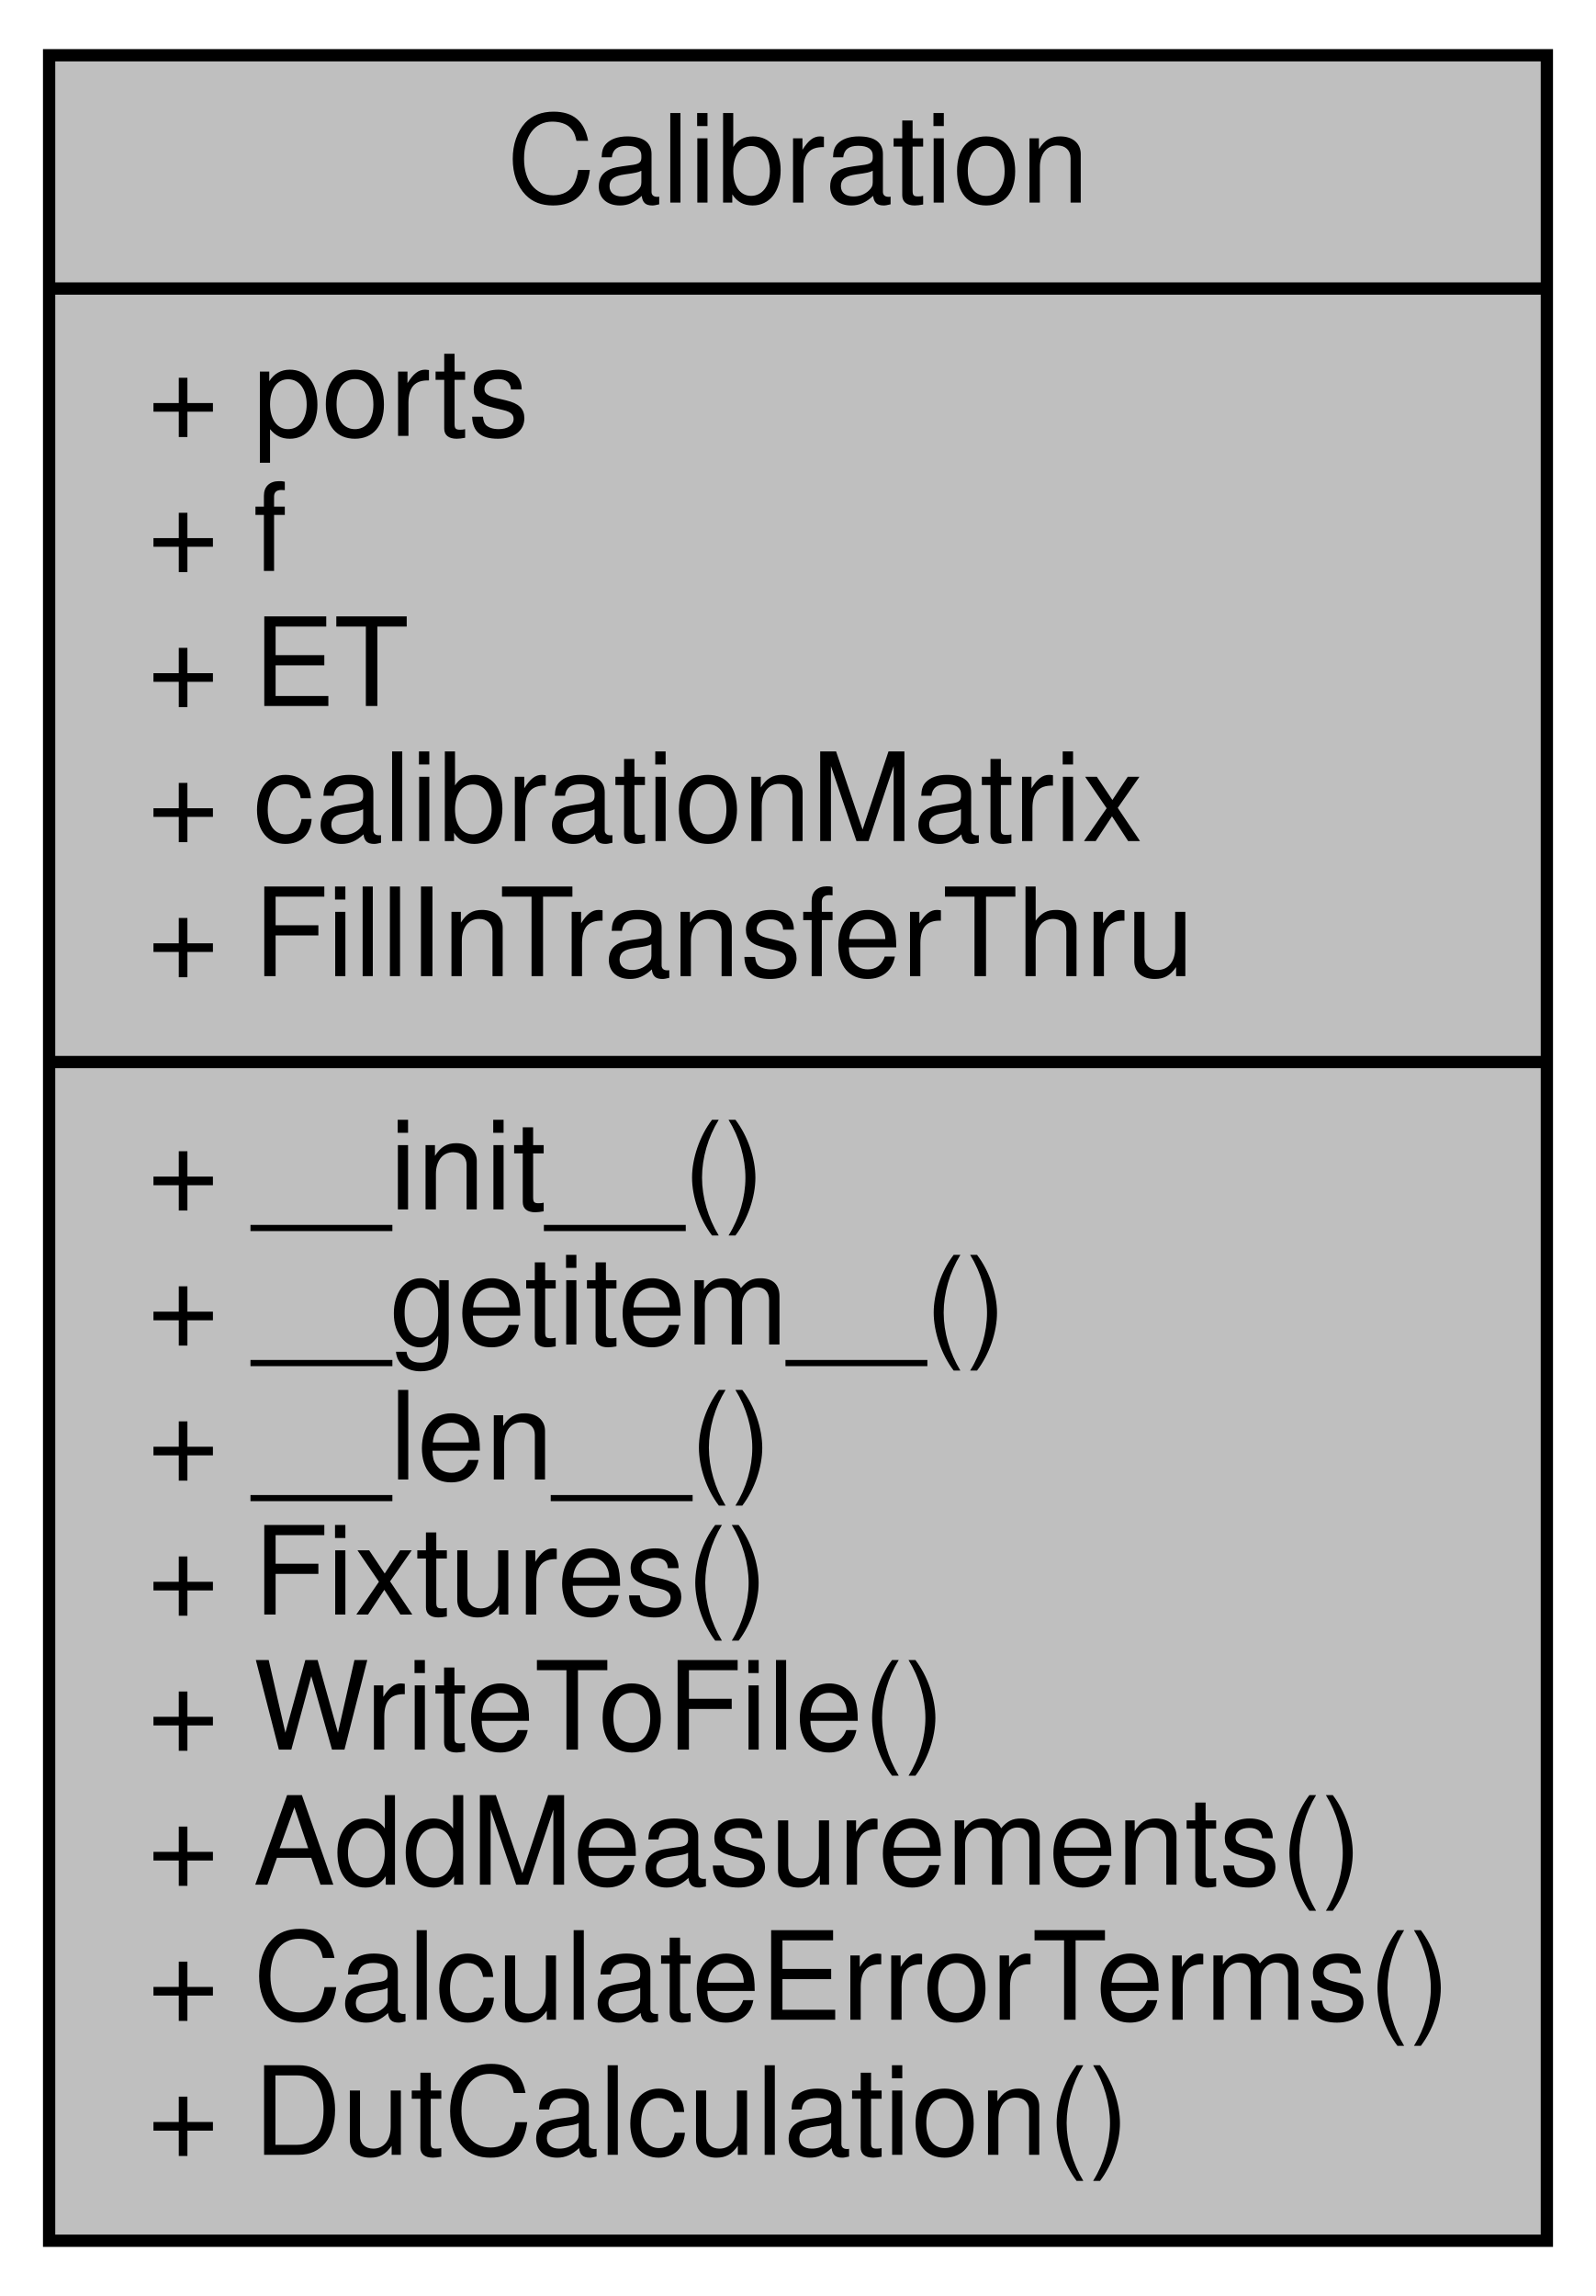
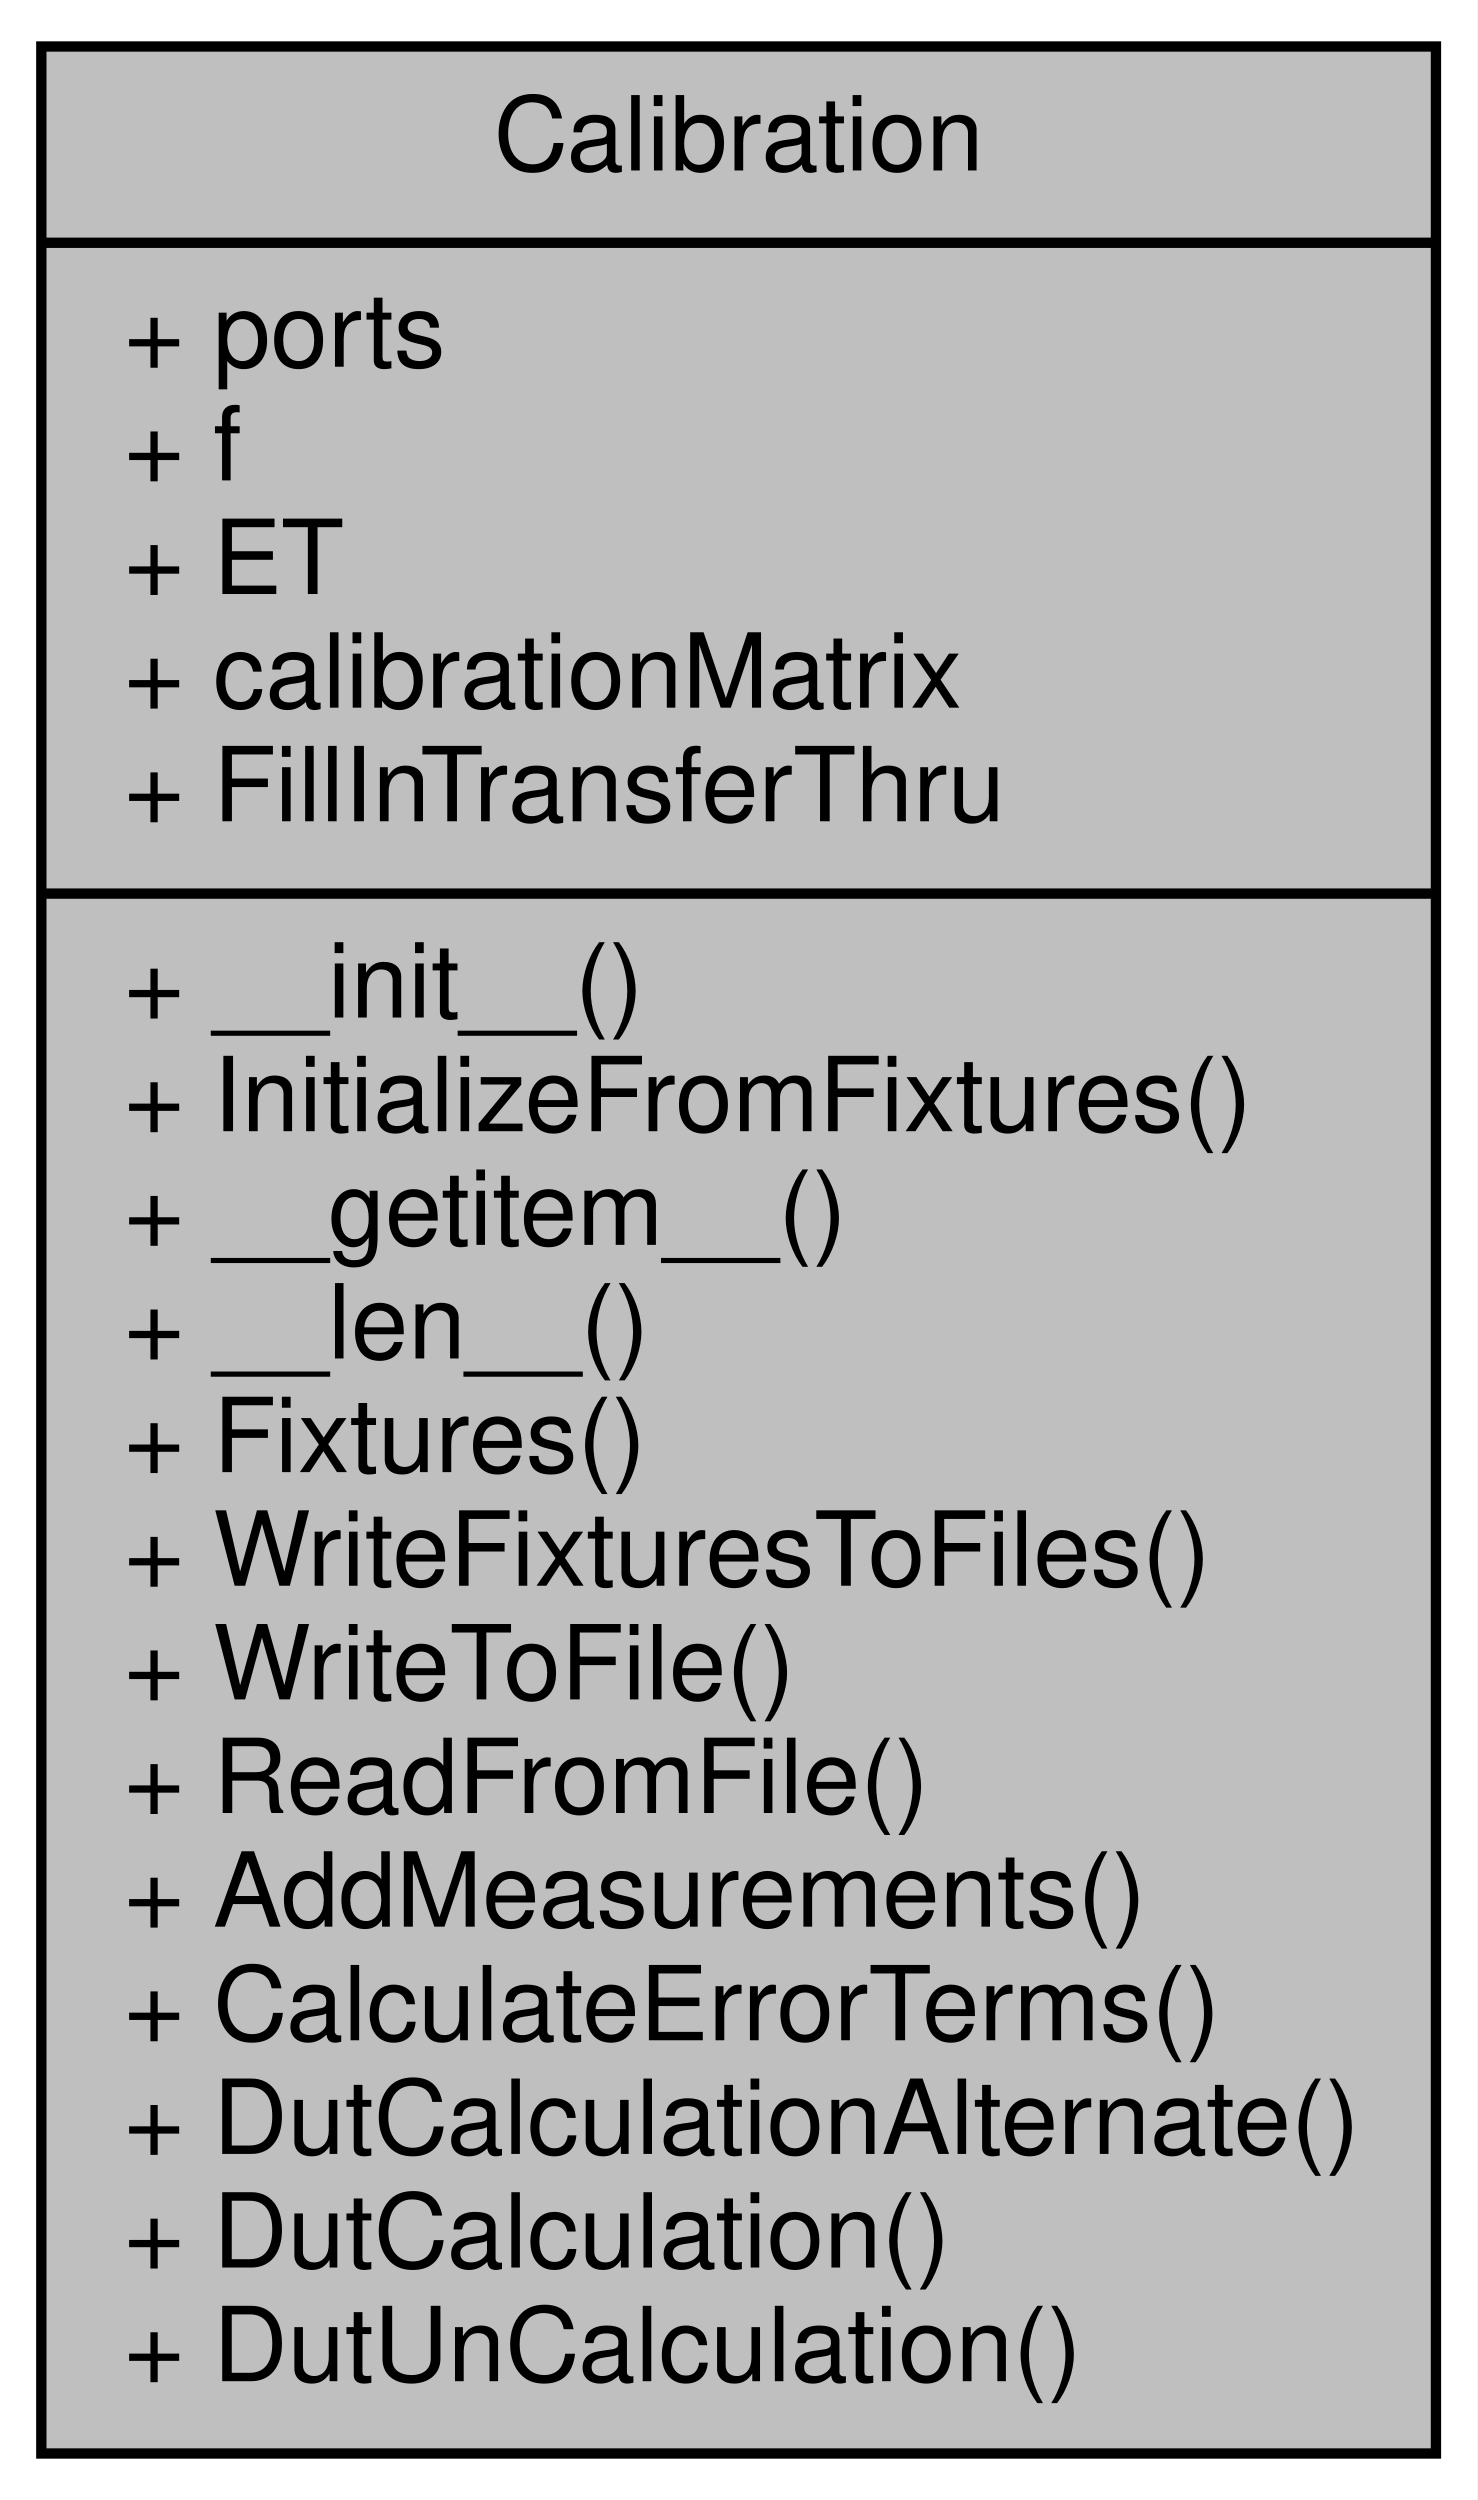
- <svg xmlns="http://www.w3.org/2000/svg" width="130pt" height="187pt" viewBox="0.00 0.00 130.00 187.00">
-   <g id="graph0" class="graph" transform="scale(1 1) rotate(0) translate(4 183)">
-     <polygon fill="#ffffff" stroke="transparent" points="-4,4 -4,-183 126,-183 126,4 -4,4" />
+ <svg xmlns="http://www.w3.org/2000/svg" width="143pt" height="242pt" viewBox="0.00 0.00 143.00 242.00">
+   <g id="graph0" class="graph" transform="scale(1 1) rotate(0) translate(4 238)">
+     <polygon fill="#ffffff" stroke="transparent" points="-4,4 -4,-238 139,-238 139,4 -4,4" />
    <g id="node1" class="node">
-       <polygon fill="#bfbfbf" stroke="#000000" points="0,-.5 0,-178.5 122,-178.5 122,-.5 0,-.5" />
-       <text text-anchor="middle" x="61" y="-166.5" font-family="Helvetica,sans-Serif" font-size="10.00" fill="#000000">Calibration</text>
-       <polyline fill="none" stroke="#000000" points="0,-159.5 122,-159.5 " />
-       <text text-anchor="start" x="8" y="-147.5" font-family="Helvetica,sans-Serif" font-size="10.00" fill="#000000">+ ports</text>
-       <text text-anchor="start" x="8" y="-136.5" font-family="Helvetica,sans-Serif" font-size="10.00" fill="#000000">+ f</text>
-       <text text-anchor="start" x="8" y="-125.5" font-family="Helvetica,sans-Serif" font-size="10.00" fill="#000000">+ ET</text>
-       <text text-anchor="start" x="8" y="-114.5" font-family="Helvetica,sans-Serif" font-size="10.00" fill="#000000">+ calibrationMatrix</text>
-       <text text-anchor="start" x="8" y="-103.5" font-family="Helvetica,sans-Serif" font-size="10.00" fill="#000000">+ FillInTransferThru</text>
-       <polyline fill="none" stroke="#000000" points="0,-96.5 122,-96.5 " />
-       <text text-anchor="start" x="8" y="-84.5" font-family="Helvetica,sans-Serif" font-size="10.00" fill="#000000">+ __init__()</text>
-       <text text-anchor="start" x="8" y="-73.5" font-family="Helvetica,sans-Serif" font-size="10.00" fill="#000000">+ __getitem__()</text>
-       <text text-anchor="start" x="8" y="-62.5" font-family="Helvetica,sans-Serif" font-size="10.00" fill="#000000">+ __len__()</text>
-       <text text-anchor="start" x="8" y="-51.5" font-family="Helvetica,sans-Serif" font-size="10.00" fill="#000000">+ Fixtures()</text>
-       <text text-anchor="start" x="8" y="-40.5" font-family="Helvetica,sans-Serif" font-size="10.00" fill="#000000">+ WriteToFile()</text>
-       <text text-anchor="start" x="8" y="-29.5" font-family="Helvetica,sans-Serif" font-size="10.00" fill="#000000">+ AddMeasurements()</text>
-       <text text-anchor="start" x="8" y="-18.5" font-family="Helvetica,sans-Serif" font-size="10.00" fill="#000000">+ CalculateErrorTerms()</text>
-       <text text-anchor="start" x="8" y="-7.5" font-family="Helvetica,sans-Serif" font-size="10.00" fill="#000000">+ DutCalculation()</text>
+       <polygon fill="#bfbfbf" stroke="#000000" points="0,-.5 0,-233.5 135,-233.5 135,-.5 0,-.5" />
+       <text text-anchor="middle" x="67.5" y="-221.5" font-family="Helvetica,sans-Serif" font-size="10.00" fill="#000000">Calibration</text>
+       <polyline fill="none" stroke="#000000" points="0,-214.5 135,-214.5 " />
+       <text text-anchor="start" x="8" y="-202.5" font-family="Helvetica,sans-Serif" font-size="10.00" fill="#000000">+ ports</text>
+       <text text-anchor="start" x="8" y="-191.5" font-family="Helvetica,sans-Serif" font-size="10.00" fill="#000000">+ f</text>
+       <text text-anchor="start" x="8" y="-180.5" font-family="Helvetica,sans-Serif" font-size="10.00" fill="#000000">+ ET</text>
+       <text text-anchor="start" x="8" y="-169.5" font-family="Helvetica,sans-Serif" font-size="10.00" fill="#000000">+ calibrationMatrix</text>
+       <text text-anchor="start" x="8" y="-158.5" font-family="Helvetica,sans-Serif" font-size="10.00" fill="#000000">+ FillInTransferThru</text>
+       <polyline fill="none" stroke="#000000" points="0,-151.5 135,-151.5 " />
+       <text text-anchor="start" x="8" y="-139.5" font-family="Helvetica,sans-Serif" font-size="10.00" fill="#000000">+ __init__()</text>
+       <text text-anchor="start" x="8" y="-128.5" font-family="Helvetica,sans-Serif" font-size="10.00" fill="#000000">+ InitializeFromFixtures()</text>
+       <text text-anchor="start" x="8" y="-117.5" font-family="Helvetica,sans-Serif" font-size="10.00" fill="#000000">+ __getitem__()</text>
+       <text text-anchor="start" x="8" y="-106.5" font-family="Helvetica,sans-Serif" font-size="10.00" fill="#000000">+ __len__()</text>
+       <text text-anchor="start" x="8" y="-95.5" font-family="Helvetica,sans-Serif" font-size="10.00" fill="#000000">+ Fixtures()</text>
+       <text text-anchor="start" x="8" y="-84.5" font-family="Helvetica,sans-Serif" font-size="10.00" fill="#000000">+ WriteFixturesToFiles()</text>
+       <text text-anchor="start" x="8" y="-73.5" font-family="Helvetica,sans-Serif" font-size="10.00" fill="#000000">+ WriteToFile()</text>
+       <text text-anchor="start" x="8" y="-62.5" font-family="Helvetica,sans-Serif" font-size="10.00" fill="#000000">+ ReadFromFile()</text>
+       <text text-anchor="start" x="8" y="-51.5" font-family="Helvetica,sans-Serif" font-size="10.00" fill="#000000">+ AddMeasurements()</text>
+       <text text-anchor="start" x="8" y="-40.5" font-family="Helvetica,sans-Serif" font-size="10.00" fill="#000000">+ CalculateErrorTerms()</text>
+       <text text-anchor="start" x="8" y="-29.5" font-family="Helvetica,sans-Serif" font-size="10.00" fill="#000000">+ DutCalculationAlternate()</text>
+       <text text-anchor="start" x="8" y="-18.5" font-family="Helvetica,sans-Serif" font-size="10.00" fill="#000000">+ DutCalculation()</text>
+       <text text-anchor="start" x="8" y="-7.5" font-family="Helvetica,sans-Serif" font-size="10.00" fill="#000000">+ DutUnCalculation()</text>
    </g>
  </g>
</svg>
